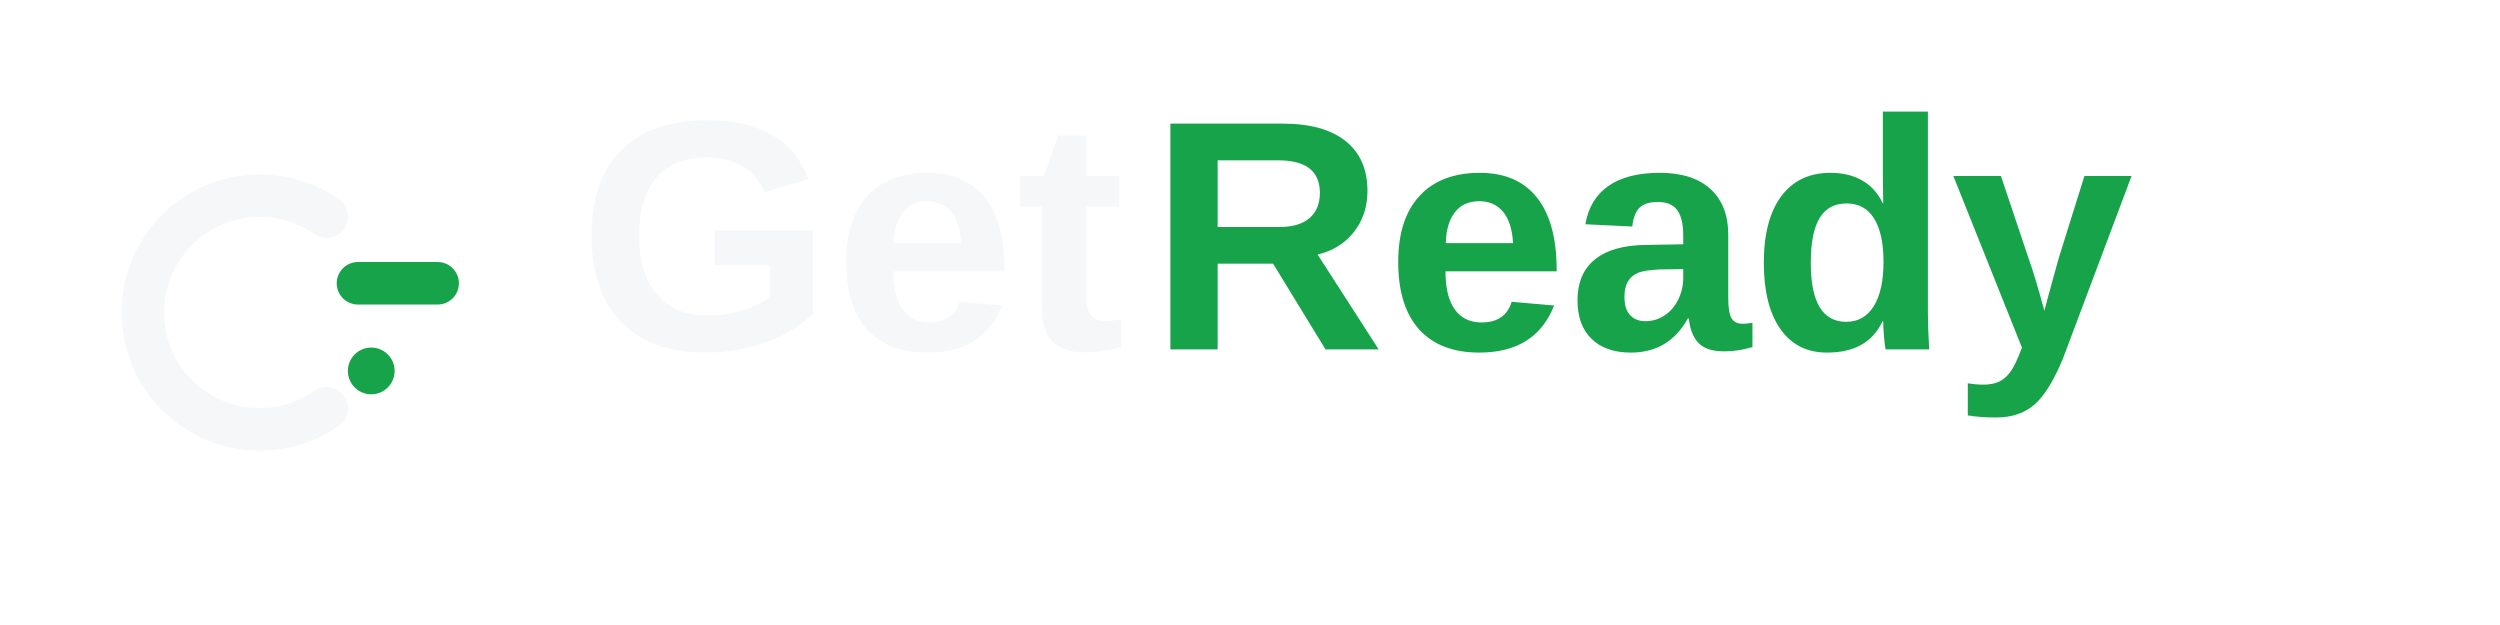
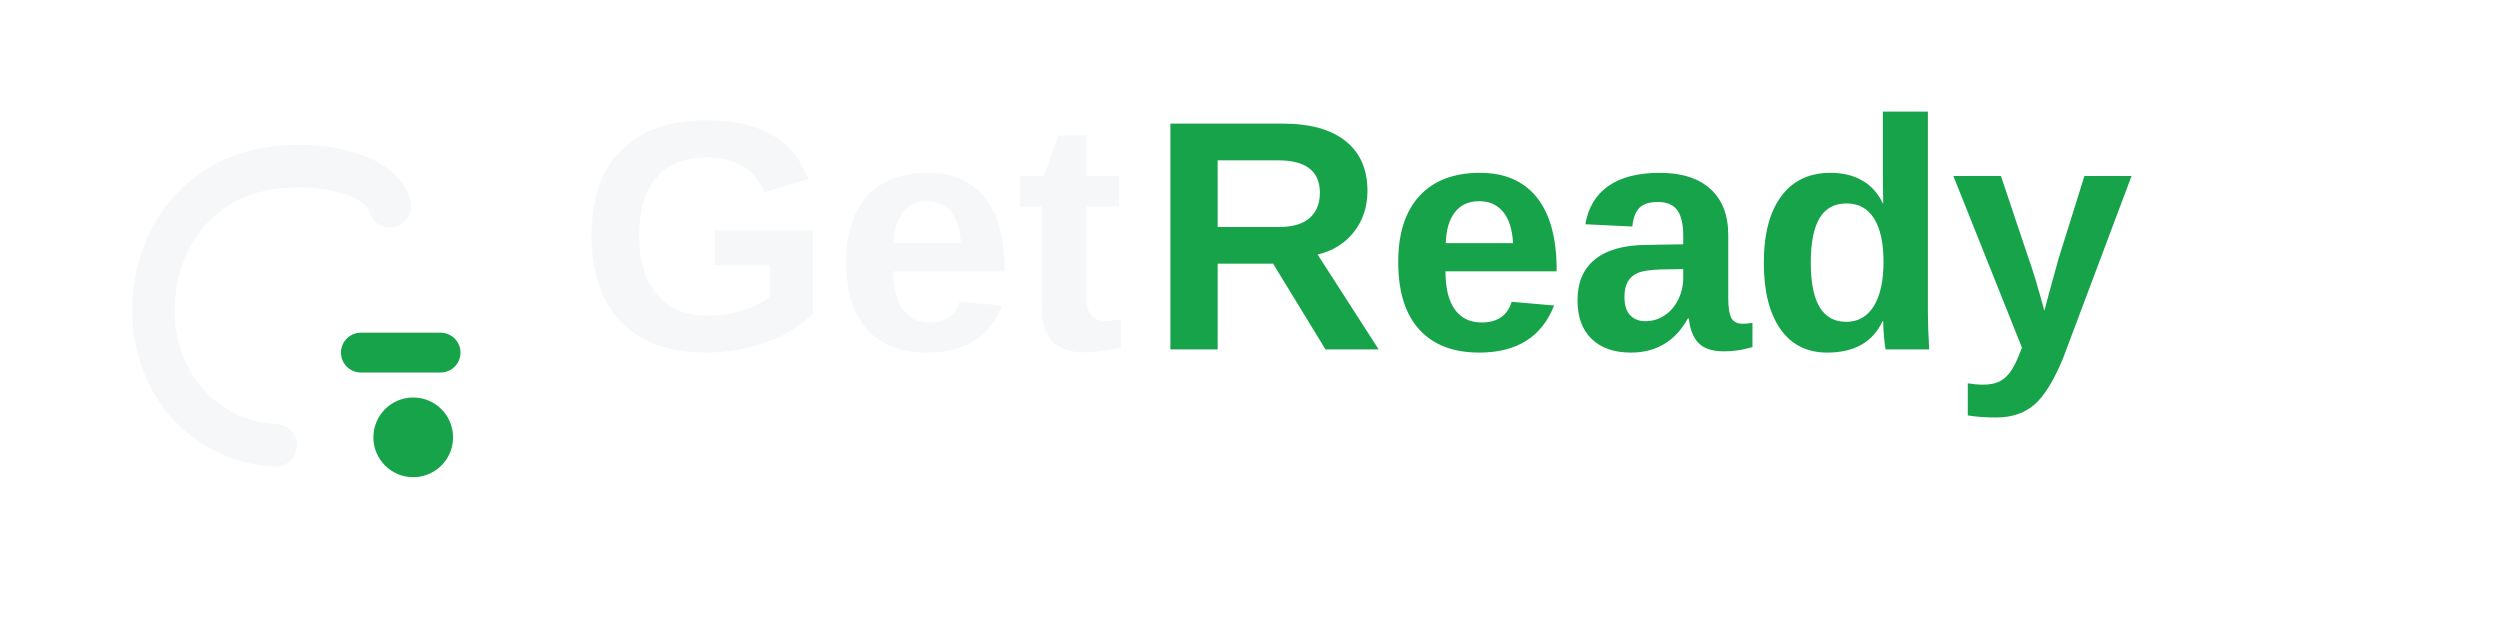
<svg xmlns="http://www.w3.org/2000/svg" width="1600" height="400" viewBox="0 0 1600 400" role="img" aria-labelledby="title desc" shape-rendering="geometricPrecision">
-   <path id="open-arc" d="M209.104 261.273 C186.255 277.271 156.403 279.228 131.661 266.348 C106.920 253.469 91.4 227.893 91.4 200 C91.4 172.107 106.920 146.531 131.661 133.652 C156.403 120.772 186.255 122.729 209.104 138.727" fill="none" stroke="#F6F7F8" data-light-stroke="#111111" stroke-width="27.2" stroke-linecap="round" />
-   <rect id="status-bar" x="215.5" y="167.7" width="78.2" height="27.2" rx="13.6" fill="#16A34A" />
-   <circle id="readiness-dot" cx="237.6" cy="237.4" r="14.96" fill="#16A34A" />
+   <path id="open-arc" d="M249.5 132 C244.4 111.6 207.68 104.12 180.48 106.84 C130.84 110.24 98.2 149.34 98.2 198.98 C98.2 246.58 132.2 282.96 176.4 285" fill="none" stroke="#F6F7F8" data-light-stroke="#111111" stroke-width="27.2" stroke-linecap="round" />
+   <rect id="status-bar" x="218.22" y="212.92" width="76.5" height="25.5" rx="12.75" fill="#16A34A" />
+   <circle id="readiness-dot" cx="264.46" cy="279.9" r="25.5" fill="#16A34A" />
  <text id="word-get" x="370" y="78" fill="#F6F7F8" data-light-fill="#111111" font-family="Segoe UI, Arial, sans-serif" font-size="210" font-weight="600" dominant-baseline="hanging">Get</text>
  <text id="word-ready" x="735" y="78" fill="#16A34A" font-family="Segoe UI, Arial, sans-serif" font-size="210" font-weight="600" dominant-baseline="hanging">Ready</text>
</svg>
